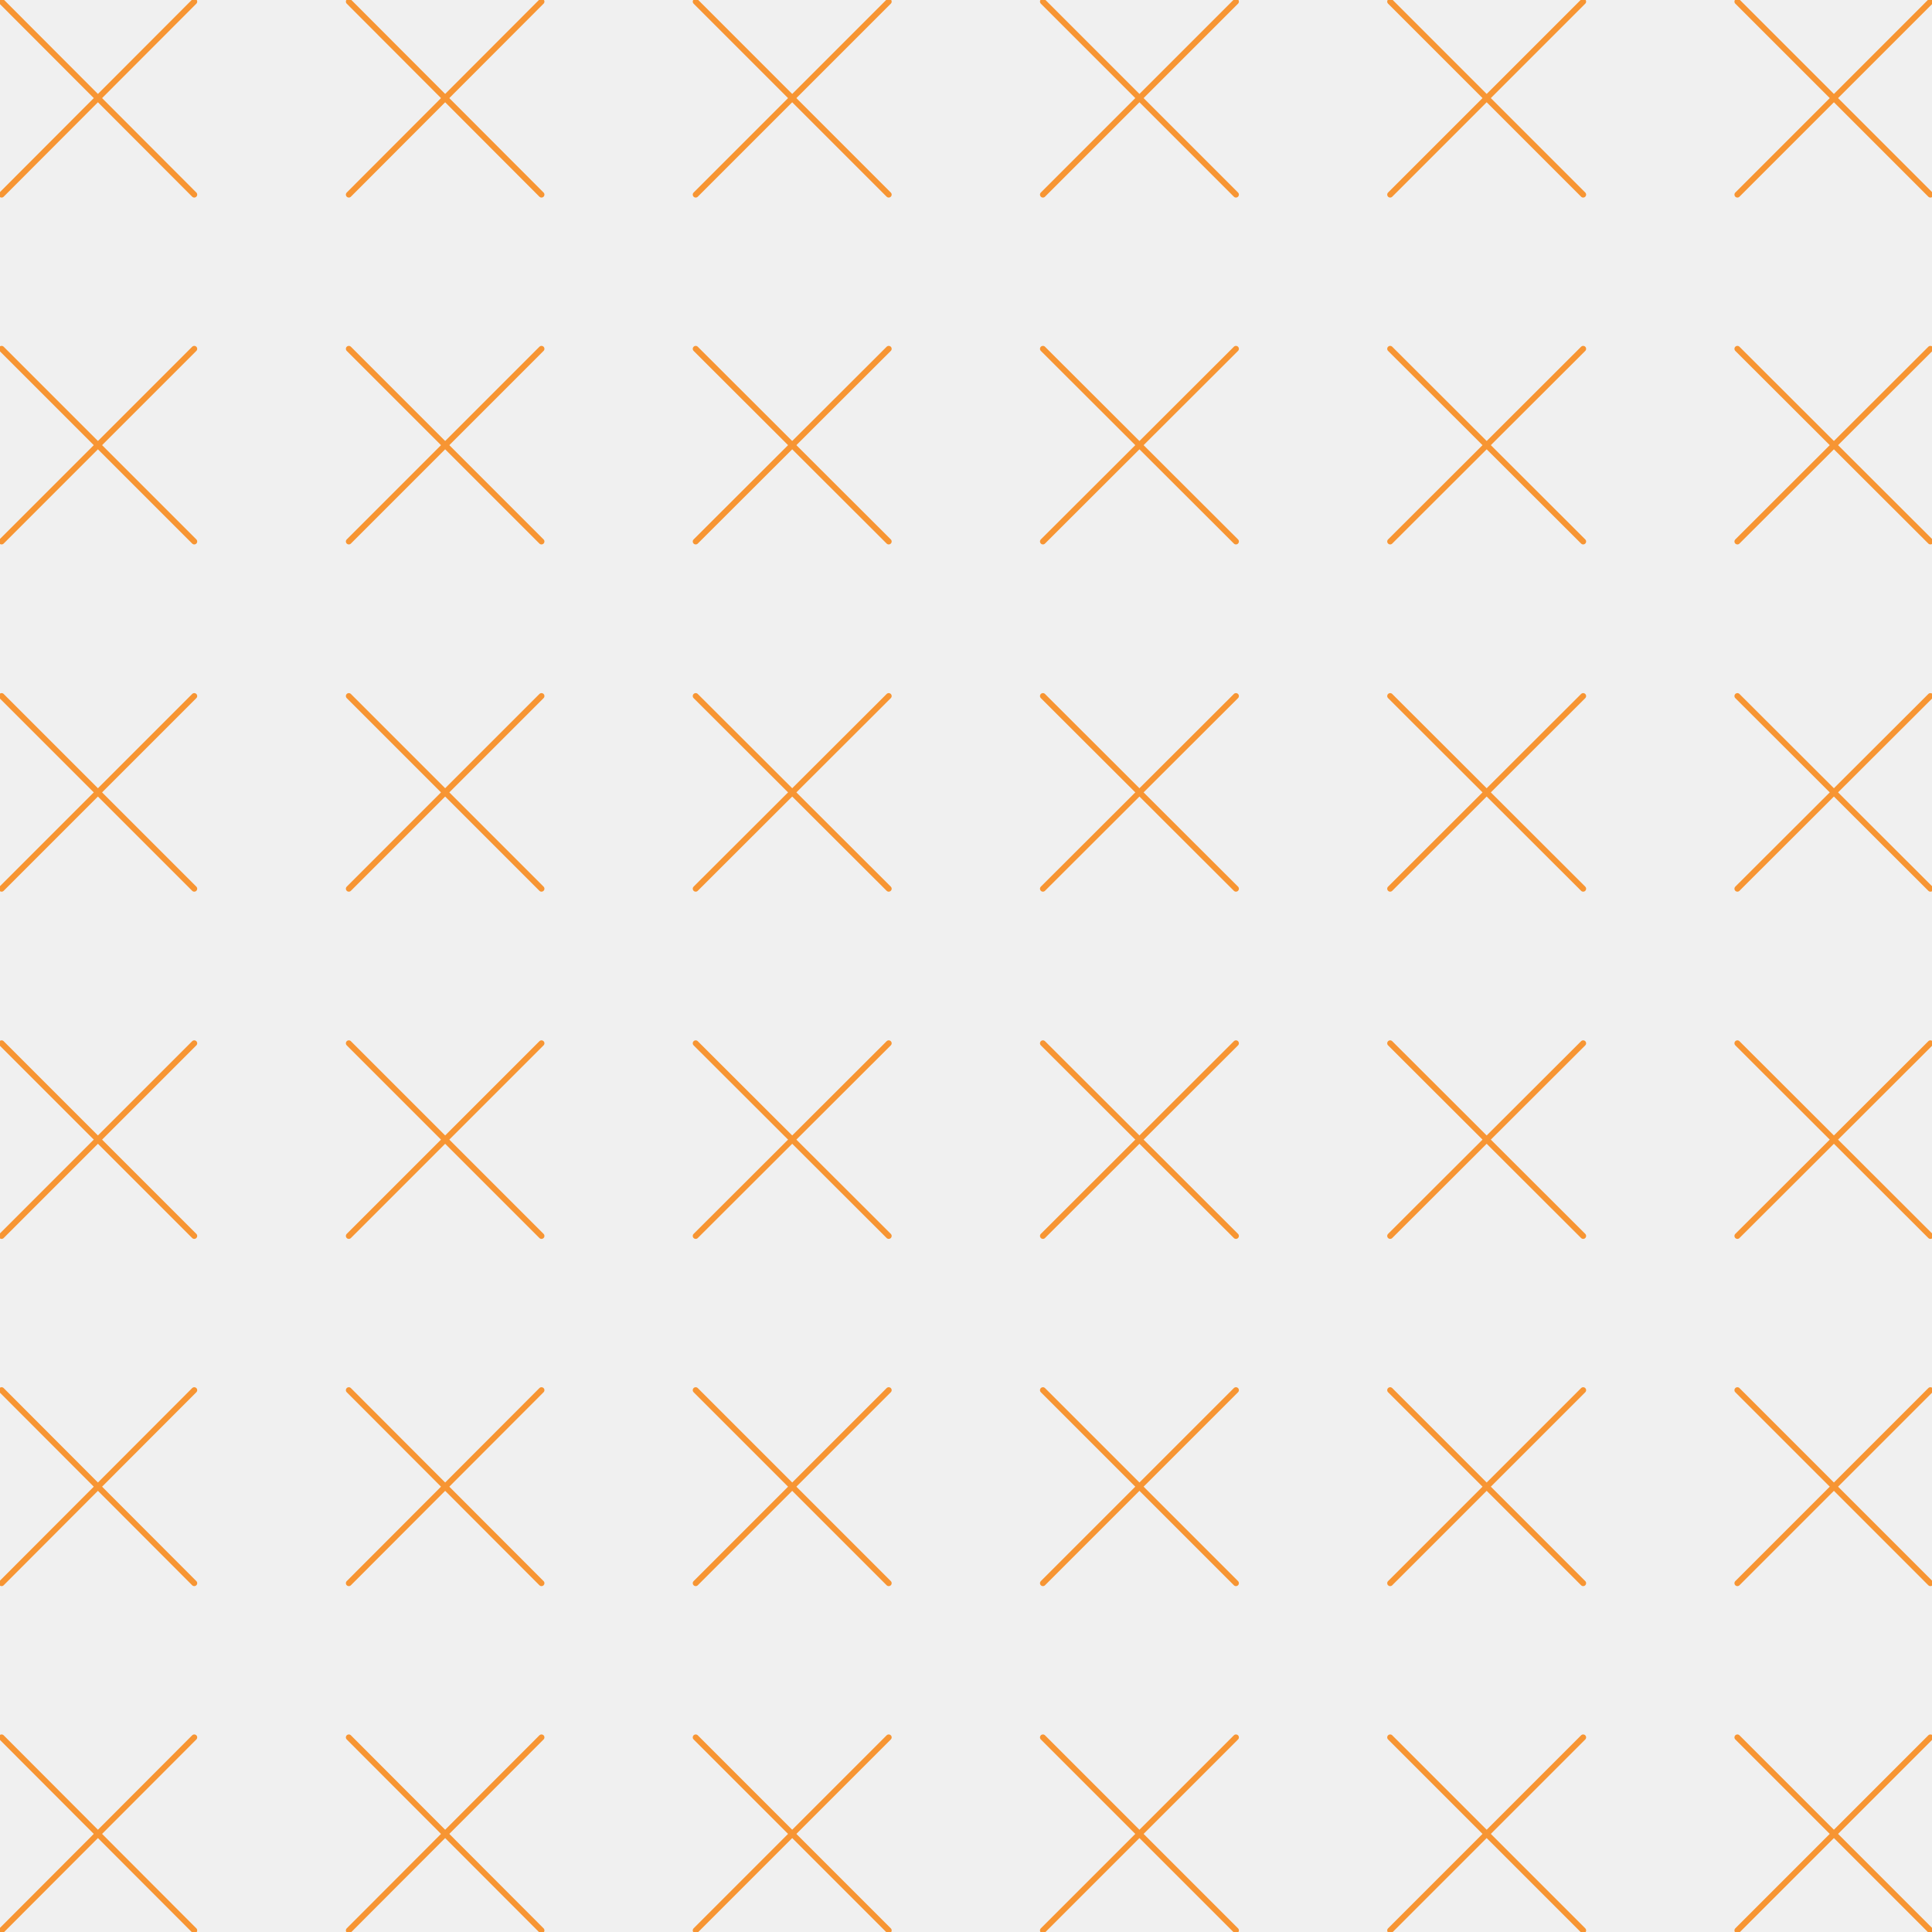
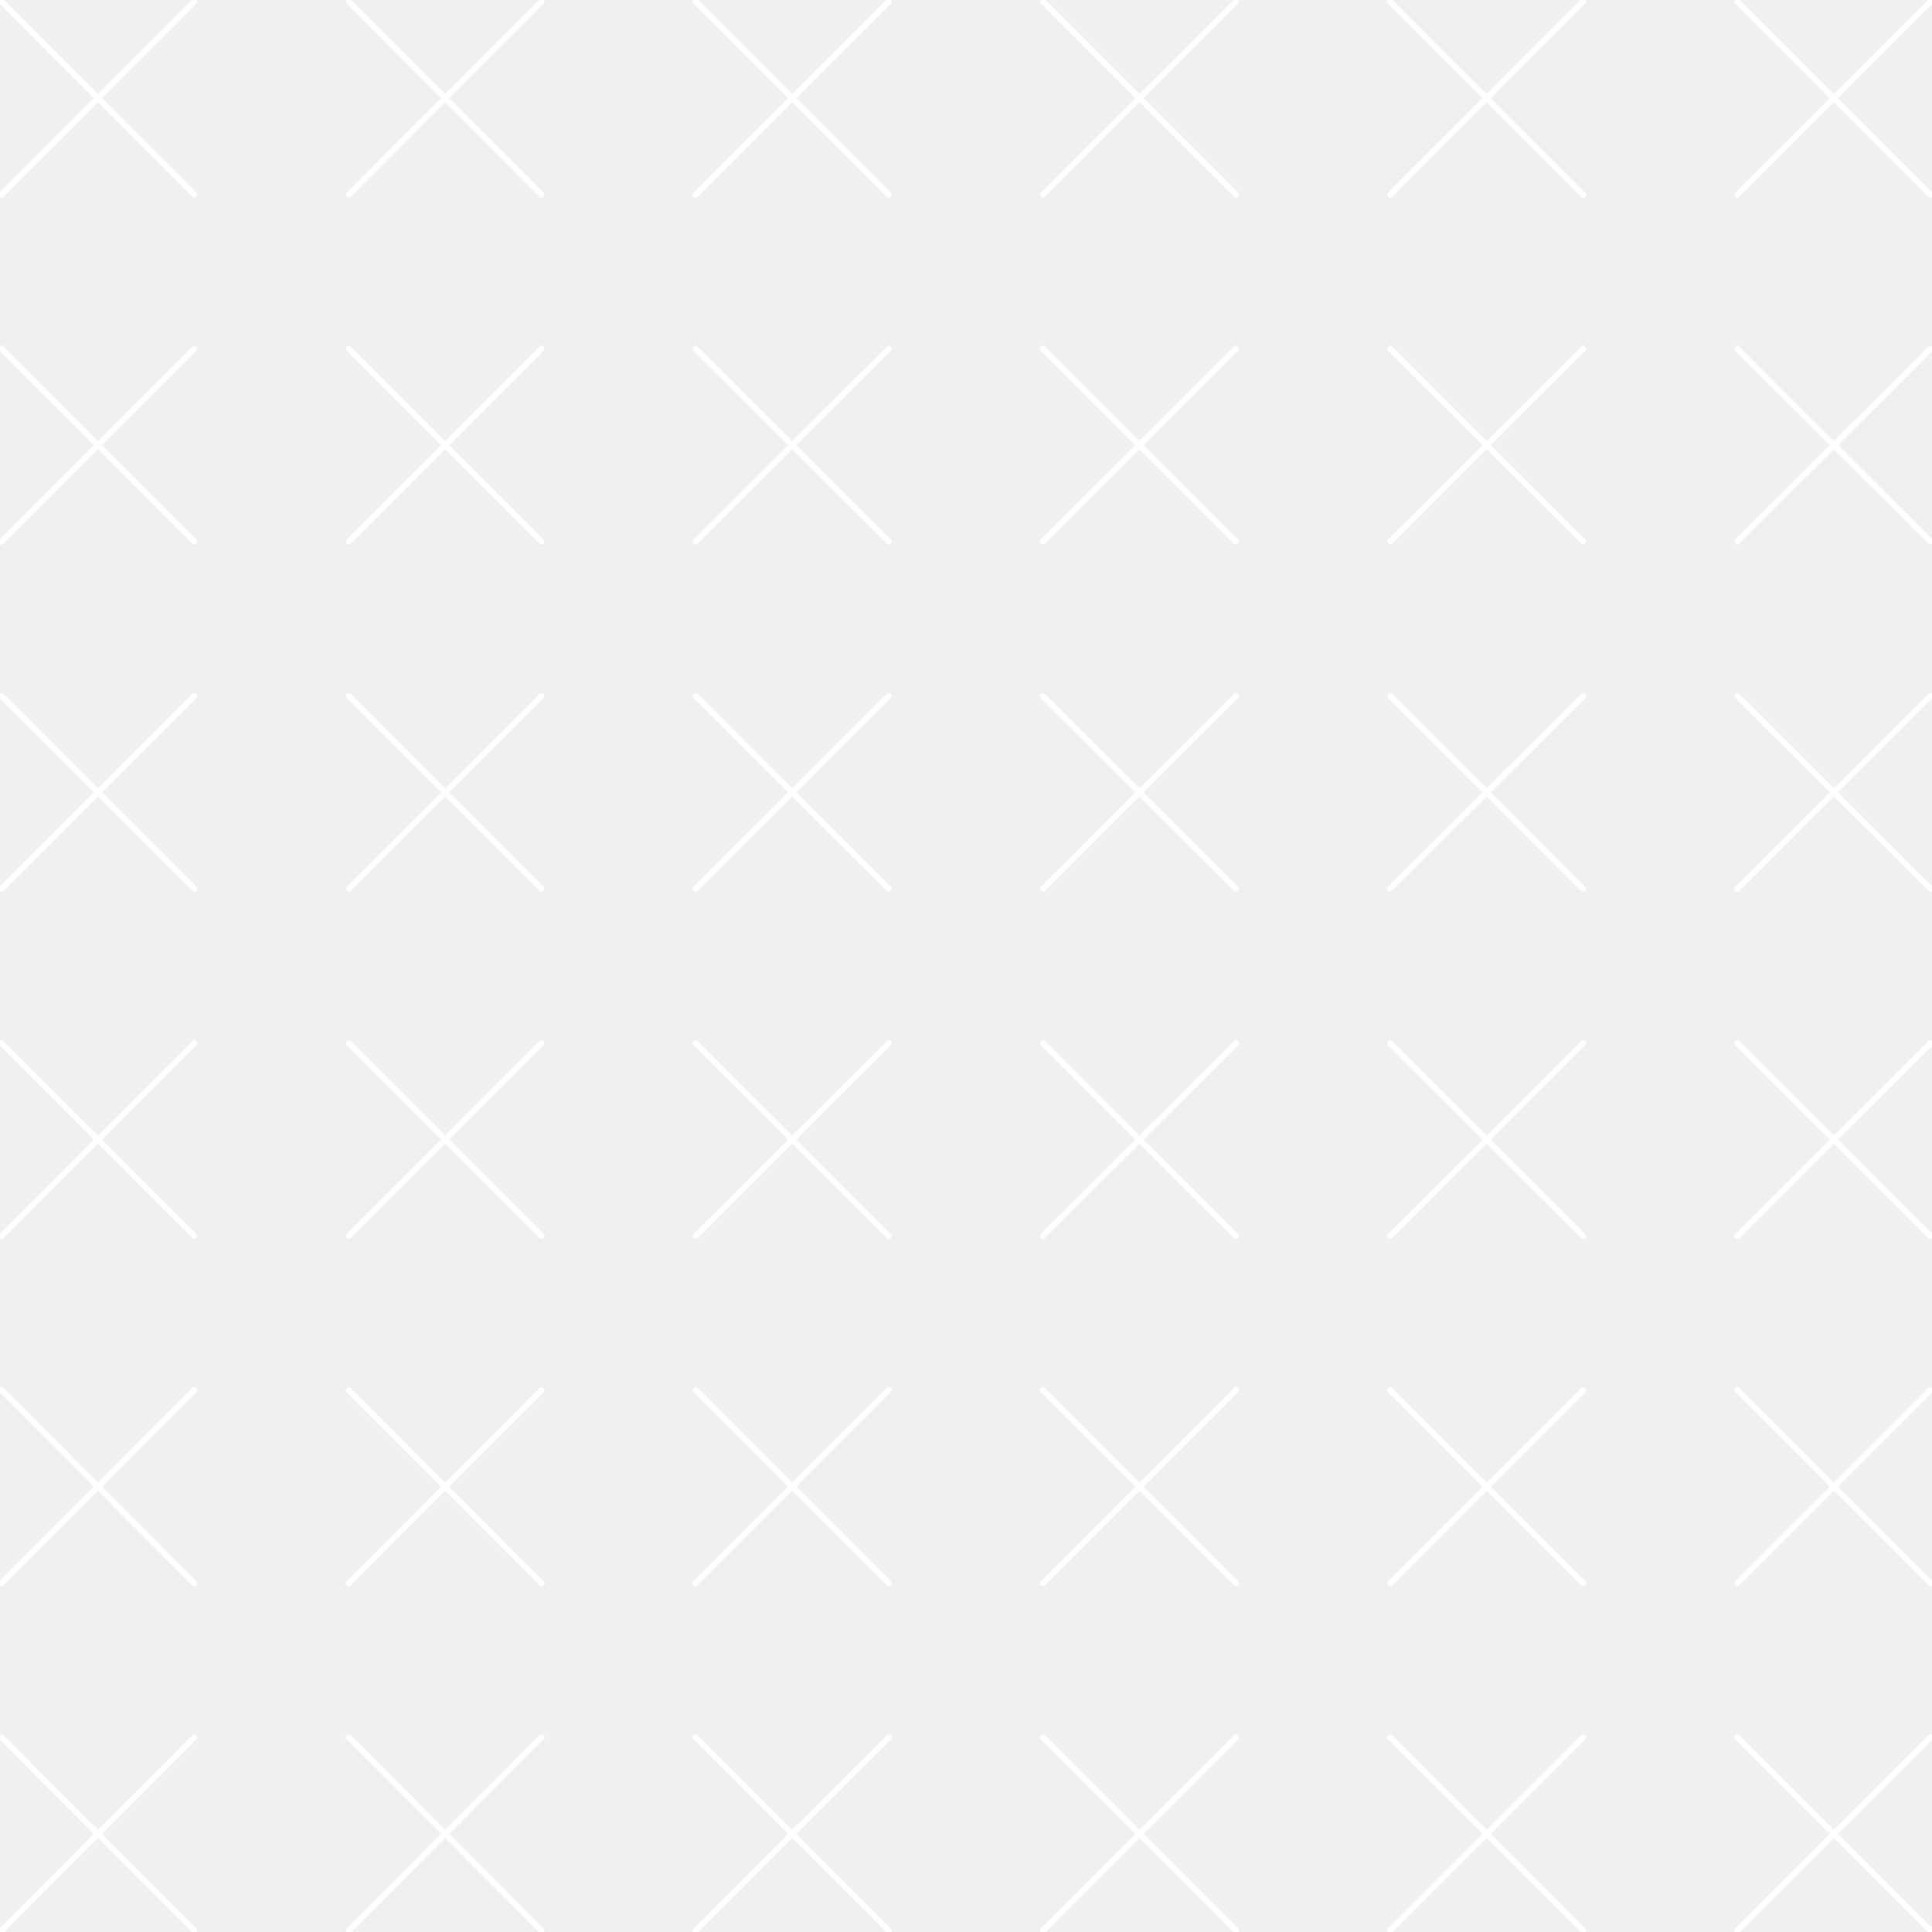
<svg xmlns="http://www.w3.org/2000/svg" viewBox="0 0 328.5 328.5">
  <defs>
-     <style>.cls-1{fill:none;stroke:url('#logo-gradient');stroke-linecap:round;stroke-linejoin:round;stroke-width:1px;}</style>
+     <style>.cls-1{fill:none;stroke:#FFF;stroke-linecap:round;stroke-linejoin:round;stroke-width:1px;}</style>
    <linearGradient id="logo-gradient" x1="50%" y1="0%" x2="75%" y2="100%">
      <stop offset="0%" stop-color="#F79533">
        <animate attributeName="stop-color" values="#F79533; #F37055; #EF4E7B; #A166AB; #5073B8; #1098AD; #07B39B; #6DBA82; #F79533" dur="5s" repeatCount="indefinite" />
      </stop>
      <stop offset="100%" stop-color="#F79533">
        <animate attributeName="stop-color" values="#F37055; #EF4E7B; #A166AB; #5073B8; #1098AD; #07B39B; #6DBA82; #F79533; #F37055" dur="5s" repeatCount="indefinite" />
      </stop>
    </linearGradient>
  </defs>
  <g id="Layer_2" data-name="Layer 2">
    <g id="Layer_1-2" data-name="Layer 1">
      <line class="cls-1" x1="33.03" y1="0.27" x2="0.27" y2="33.09" />
      <line class="cls-1" x1="33.03" y1="33.09" x2="0.27" y2="0.27" />
      <line class="cls-1" x1="92.07" y1="0.27" x2="59.31" y2="33.09" />
      <line class="cls-1" x1="92.07" y1="33.09" x2="59.31" y2="0.27" />
      <line class="cls-1" x1="151.11" y1="0.27" x2="118.29" y2="33.09" />
      <line class="cls-1" x1="151.11" y1="33.09" x2="118.29" y2="0.27" />
      <line class="cls-1" x1="33.03" y1="59.31" x2="0.27" y2="92.07" />
      <line class="cls-1" x1="33.03" y1="92.07" x2="0.27" y2="59.31" />
      <line class="cls-1" x1="92.07" y1="59.31" x2="59.31" y2="92.07" />
      <line class="cls-1" x1="92.07" y1="92.07" x2="59.31" y2="59.31" />
      <line class="cls-1" x1="151.11" y1="59.31" x2="118.29" y2="92.07" />
      <line class="cls-1" x1="151.11" y1="92.07" x2="118.29" y2="59.31" />
      <line class="cls-1" x1="33.03" y1="118.35" x2="0.27" y2="151.11" />
      <line class="cls-1" x1="33.03" y1="151.11" x2="0.27" y2="118.35" />
      <line class="cls-1" x1="92.07" y1="118.35" x2="59.31" y2="151.11" />
      <line class="cls-1" x1="92.07" y1="151.11" x2="59.31" y2="118.35" />
      <line class="cls-1" x1="151.11" y1="118.35" x2="118.29" y2="151.11" />
      <line class="cls-1" x1="151.11" y1="151.11" x2="118.29" y2="118.35" />
      <line class="cls-1" x1="33.03" y1="177.39" x2="0.27" y2="210.15" />
      <line class="cls-1" x1="33.03" y1="210.15" x2="0.27" y2="177.39" />
      <line class="cls-1" x1="92.07" y1="177.39" x2="59.31" y2="210.15" />
      <line class="cls-1" x1="92.07" y1="210.15" x2="59.31" y2="177.39" />
      <line class="cls-1" x1="151.11" y1="177.39" x2="118.29" y2="210.15" />
      <line class="cls-1" x1="151.11" y1="210.15" x2="118.29" y2="177.39" />
      <line class="cls-1" x1="33.03" y1="236.37" x2="0.27" y2="269.19" />
      <line class="cls-1" x1="33.03" y1="269.19" x2="0.27" y2="236.37" />
      <line class="cls-1" x1="92.07" y1="236.37" x2="59.31" y2="269.19" />
      <line class="cls-1" x1="92.07" y1="269.19" x2="59.31" y2="236.37" />
      <line class="cls-1" x1="151.11" y1="236.37" x2="118.29" y2="269.19" />
      <line class="cls-1" x1="151.11" y1="269.19" x2="118.29" y2="236.37" />
      <line class="cls-1" x1="33.03" y1="295.41" x2="0.27" y2="328.23" />
      <line class="cls-1" x1="33.03" y1="328.23" x2="0.27" y2="295.41" />
      <line class="cls-1" x1="92.07" y1="295.41" x2="59.31" y2="328.23" />
      <line class="cls-1" x1="92.07" y1="328.23" x2="59.31" y2="295.41" />
      <line class="cls-1" x1="151.11" y1="295.41" x2="118.29" y2="328.23" />
      <line class="cls-1" x1="151.11" y1="328.23" x2="118.29" y2="295.41" />
      <line class="cls-1" x1="210.15" y1="0.27" x2="177.33" y2="33.09" />
      <line class="cls-1" x1="210.15" y1="33.09" x2="177.33" y2="0.27" />
      <line class="cls-1" x1="269.19" y1="0.27" x2="236.37" y2="33.09" />
      <line class="cls-1" x1="269.19" y1="33.09" x2="236.37" y2="0.27" />
      <line class="cls-1" x1="328.23" y1="0.27" x2="295.41" y2="33.09" />
      <line class="cls-1" x1="328.23" y1="33.09" x2="295.41" y2="0.27" />
      <line class="cls-1" x1="210.15" y1="59.31" x2="177.33" y2="92.07" />
      <line class="cls-1" x1="210.15" y1="92.07" x2="177.33" y2="59.31" />
      <line class="cls-1" x1="269.19" y1="59.31" x2="236.37" y2="92.07" />
      <line class="cls-1" x1="269.19" y1="92.07" x2="236.37" y2="59.31" />
      <line class="cls-1" x1="328.23" y1="59.31" x2="295.41" y2="92.07" />
      <line class="cls-1" x1="328.23" y1="92.07" x2="295.41" y2="59.31" />
      <line class="cls-1" x1="210.15" y1="118.35" x2="177.33" y2="151.11" />
      <line class="cls-1" x1="210.15" y1="151.11" x2="177.33" y2="118.35" />
      <line class="cls-1" x1="269.19" y1="118.35" x2="236.37" y2="151.11" />
      <line class="cls-1" x1="269.19" y1="151.11" x2="236.37" y2="118.35" />
      <line class="cls-1" x1="328.23" y1="118.35" x2="295.41" y2="151.11" />
      <line class="cls-1" x1="328.23" y1="151.11" x2="295.41" y2="118.35" />
      <line class="cls-1" x1="210.15" y1="177.39" x2="177.33" y2="210.15" />
      <line class="cls-1" x1="210.15" y1="210.15" x2="177.33" y2="177.39" />
      <line class="cls-1" x1="269.19" y1="177.39" x2="236.37" y2="210.15" />
      <line class="cls-1" x1="269.19" y1="210.15" x2="236.37" y2="177.39" />
      <line class="cls-1" x1="328.23" y1="177.39" x2="295.41" y2="210.15" />
      <line class="cls-1" x1="328.23" y1="210.15" x2="295.41" y2="177.39" />
      <line class="cls-1" x1="210.15" y1="236.37" x2="177.33" y2="269.19" />
      <line class="cls-1" x1="210.15" y1="269.19" x2="177.33" y2="236.37" />
      <line class="cls-1" x1="269.19" y1="236.37" x2="236.37" y2="269.19" />
      <line class="cls-1" x1="269.19" y1="269.19" x2="236.37" y2="236.37" />
      <line class="cls-1" x1="328.23" y1="236.37" x2="295.41" y2="269.19" />
      <line class="cls-1" x1="328.23" y1="269.19" x2="295.41" y2="236.37" />
      <line class="cls-1" x1="210.15" y1="295.41" x2="177.33" y2="328.23" />
      <line class="cls-1" x1="210.15" y1="328.23" x2="177.33" y2="295.41" />
      <line class="cls-1" x1="269.19" y1="295.41" x2="236.37" y2="328.23" />
      <line class="cls-1" x1="269.19" y1="328.23" x2="236.37" y2="295.41" />
      <line class="cls-1" x1="328.23" y1="295.41" x2="295.41" y2="328.23" />
      <line class="cls-1" x1="328.23" y1="328.23" x2="295.41" y2="295.41" />
    </g>
  </g>
</svg>
